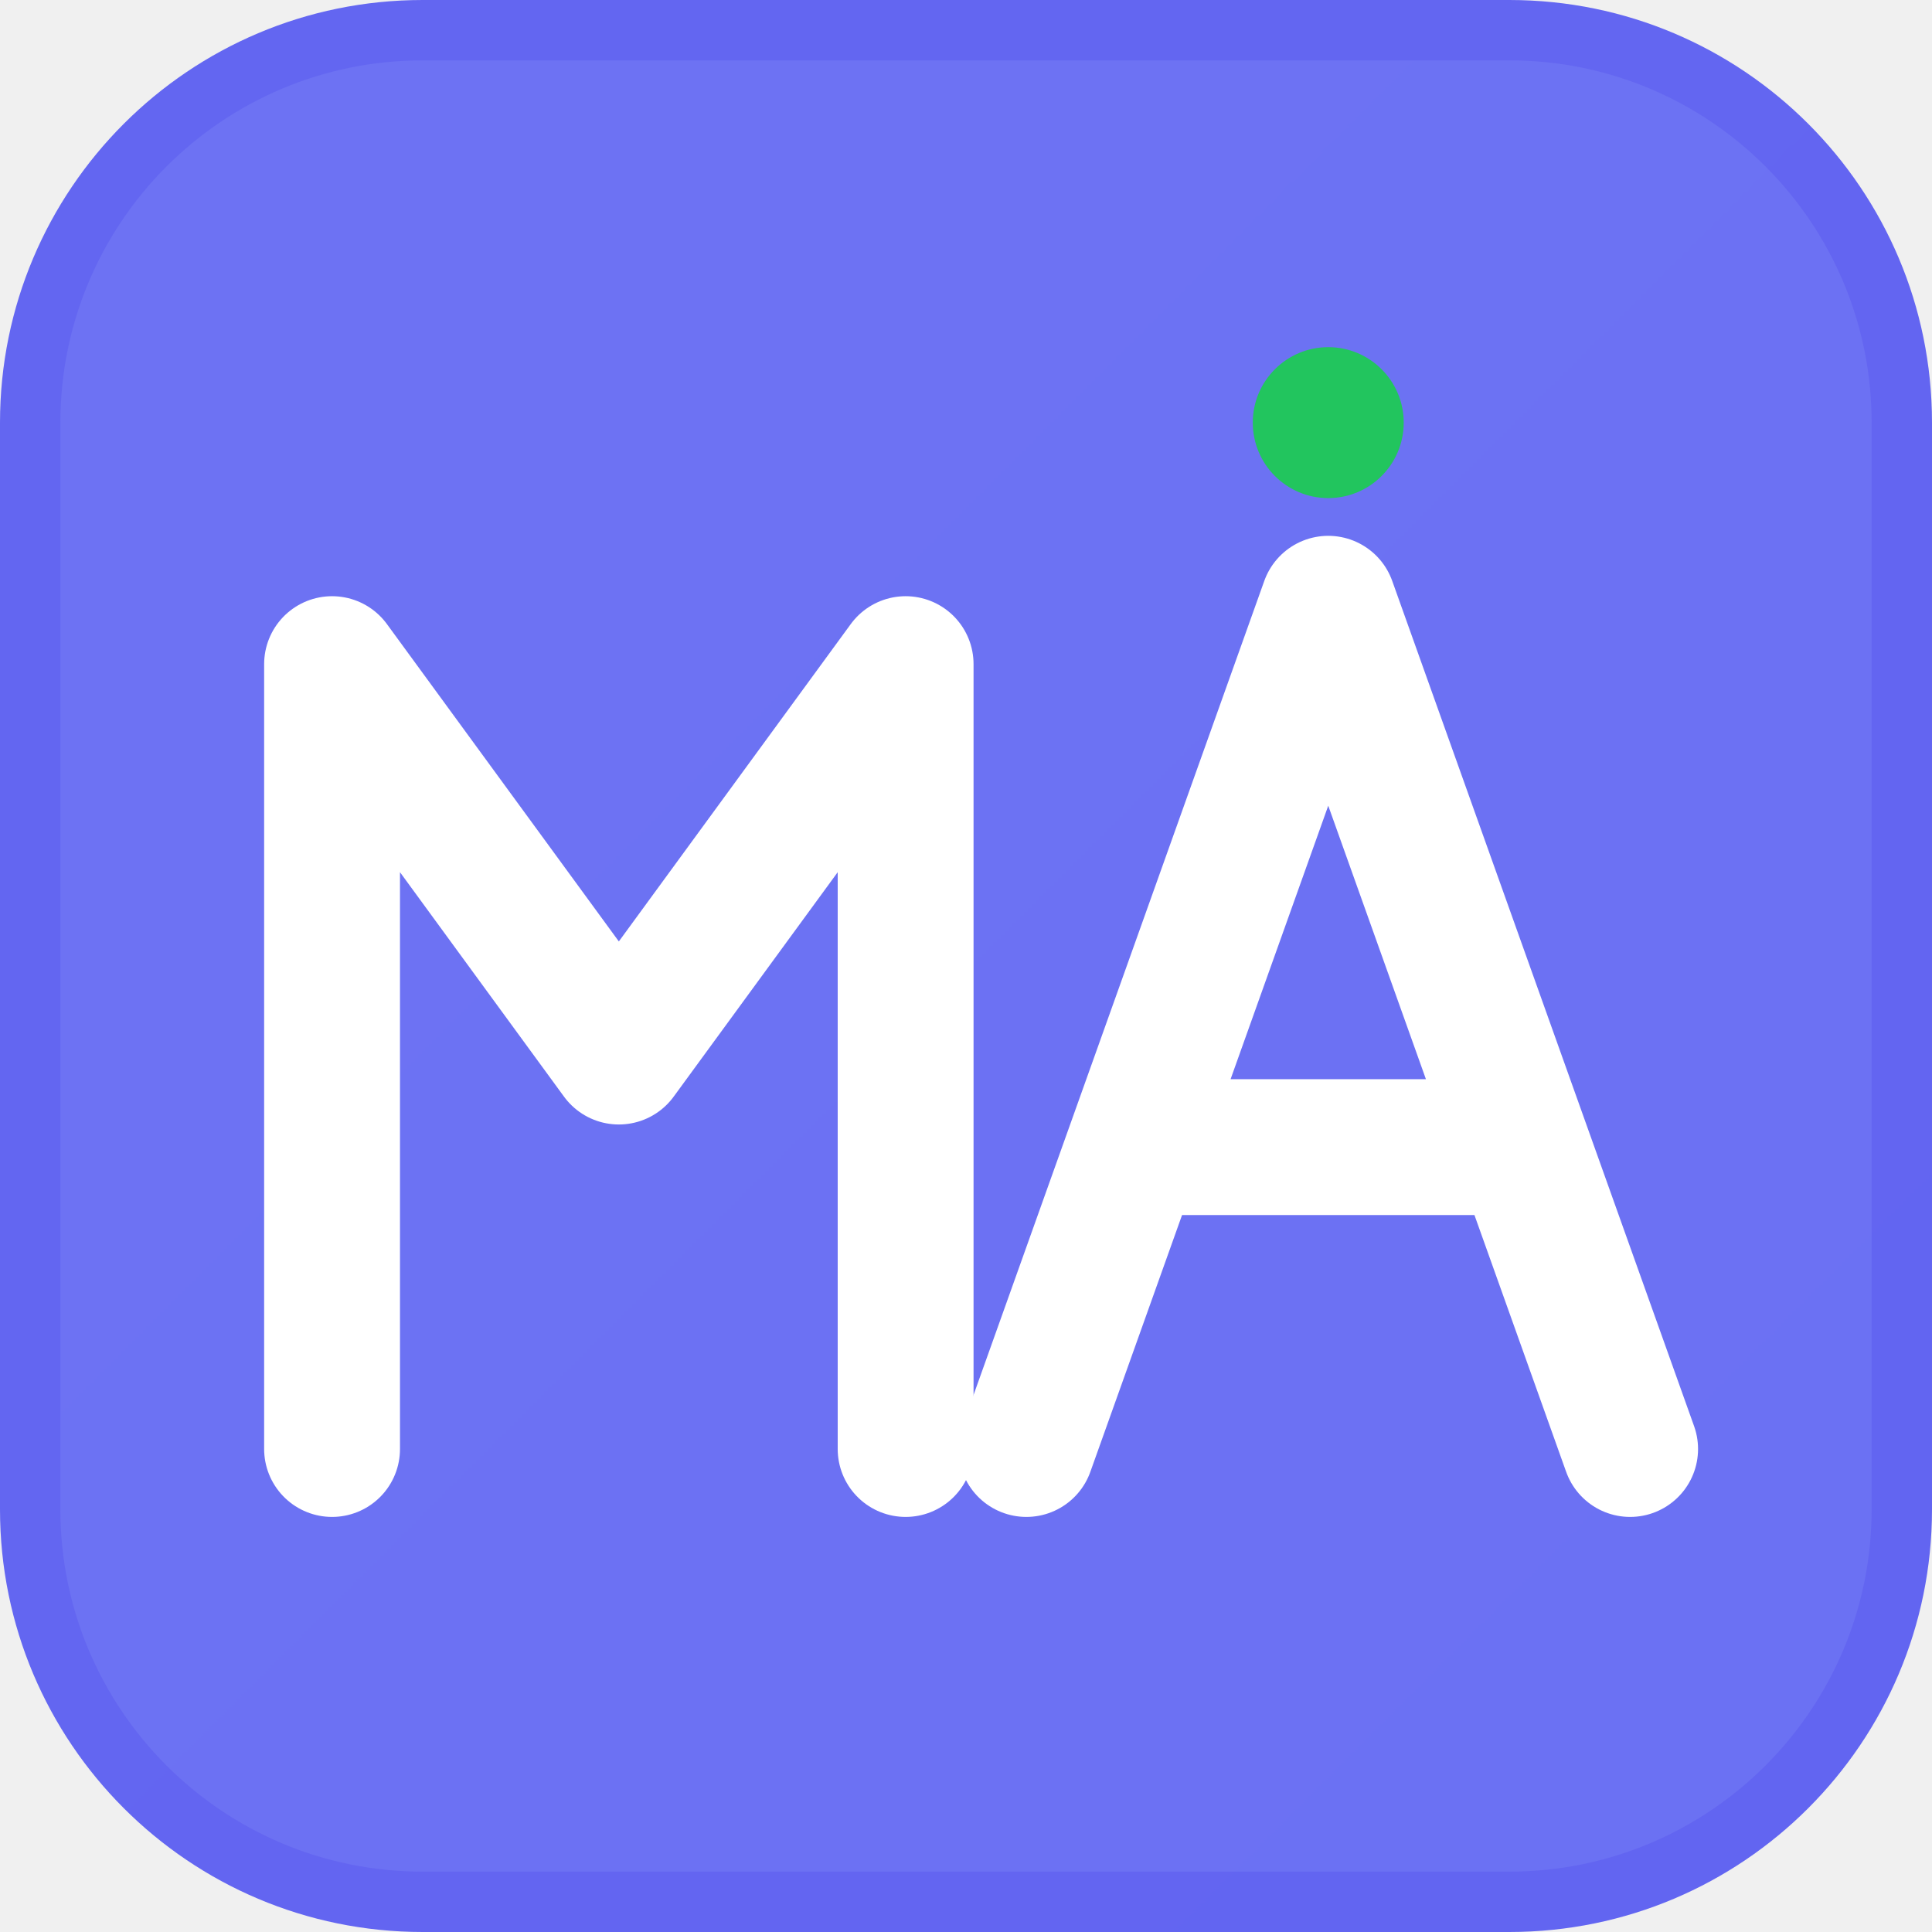
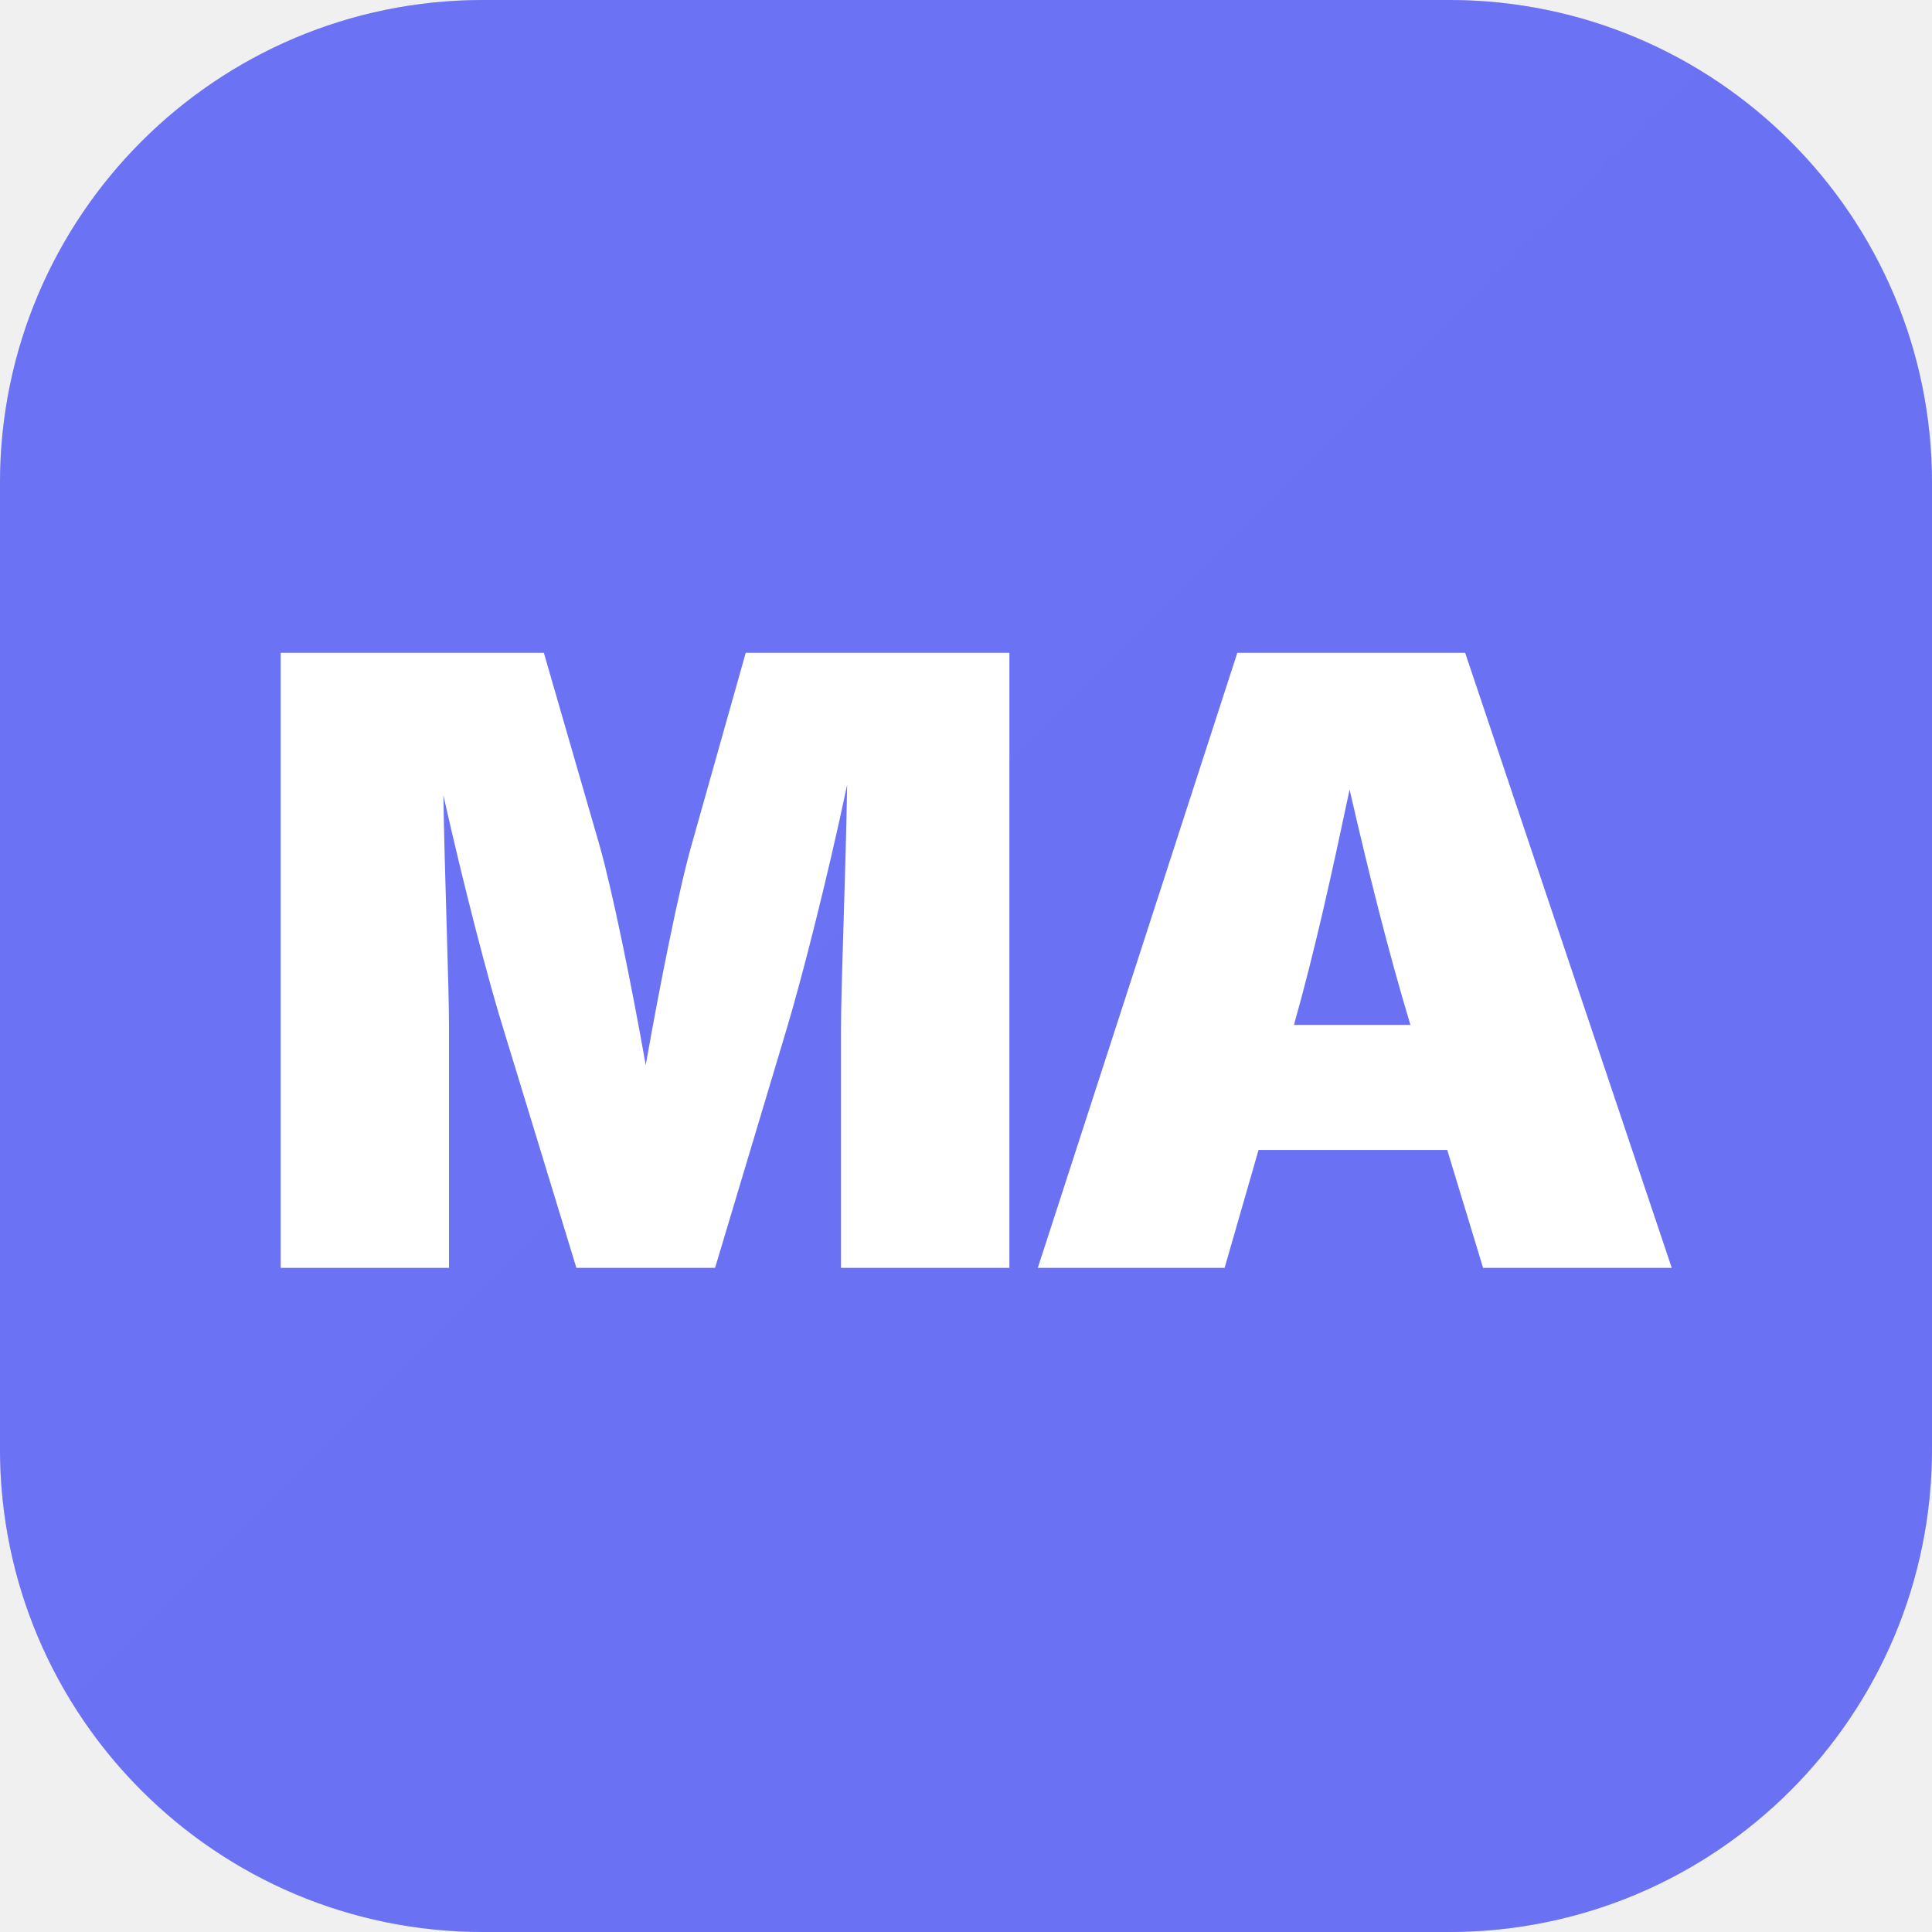
<svg xmlns="http://www.w3.org/2000/svg" viewBox="0 0 64 64" fill="none">
-   <rect width="64" height="64" rx="14" fill="url(#bg)" />
-   <rect x="2" y="2" width="60" height="60" rx="12" fill="url(#glow)" opacity="0.15" />
-   <polyline points="6,38 16,38 20,28 24,42 28,24 32,38 36,32 40,36 44,26 48,38 58,38" stroke="url(#pulse)" stroke-width="1.5" stroke-linecap="round" stroke-linejoin="round" opacity="0.25" />
-   <path d="M11,48 L11,22 L20.5,35 L30,22 L30,48" stroke="white" stroke-width="4.5" stroke-linecap="round" stroke-linejoin="round" fill="none" />
-   <path d="M34,48 L44,20 L54,48 M38,38 L50,38" stroke="white" stroke-width="4.5" stroke-linecap="round" stroke-linejoin="round" fill="none" />
-   <circle cx="44" cy="14" r="2.5" fill="#22c55e" />
+   <rect width="64" height="64" rx="16" fill="#6366f1" />
+   <rect width="64" height="64" rx="16" fill="url(#g)" opacity="0.3" />
+   <text x="32" y="42" text-anchor="middle" font-family="system-ui,-apple-system,sans-serif" font-weight="900" font-size="28" fill="white" letter-spacing="-1">MA</text>
  <defs>
-     <linearGradient id="bg" x1="0" y1="0" x2="64" y2="64">
-       <stop offset="0%" stop-color="#6366f1" />
-       <stop offset="50%" stop-color="#4f46e5" />
-       <stop offset="100%" stop-color="#3730a3" />
-     </linearGradient>
-     <linearGradient id="glow" x1="0" y1="0" x2="64" y2="64">
-       <stop offset="0%" stop-color="#a5b4fc" />
+     <linearGradient id="g" x1="0" y1="0" x2="64" y2="64">
+       <stop offset="0%" stop-color="#818cf8" />
      <stop offset="100%" stop-color="#4f46e5" />
-     </linearGradient>
-     <linearGradient id="pulse" x1="6" y1="32" x2="58" y2="32">
-       <stop offset="0%" stop-color="#22c55e" stop-opacity="0" />
-       <stop offset="50%" stop-color="#22c55e" />
-       <stop offset="100%" stop-color="#22c55e" stop-opacity="0" />
    </linearGradient>
  </defs>
</svg>
